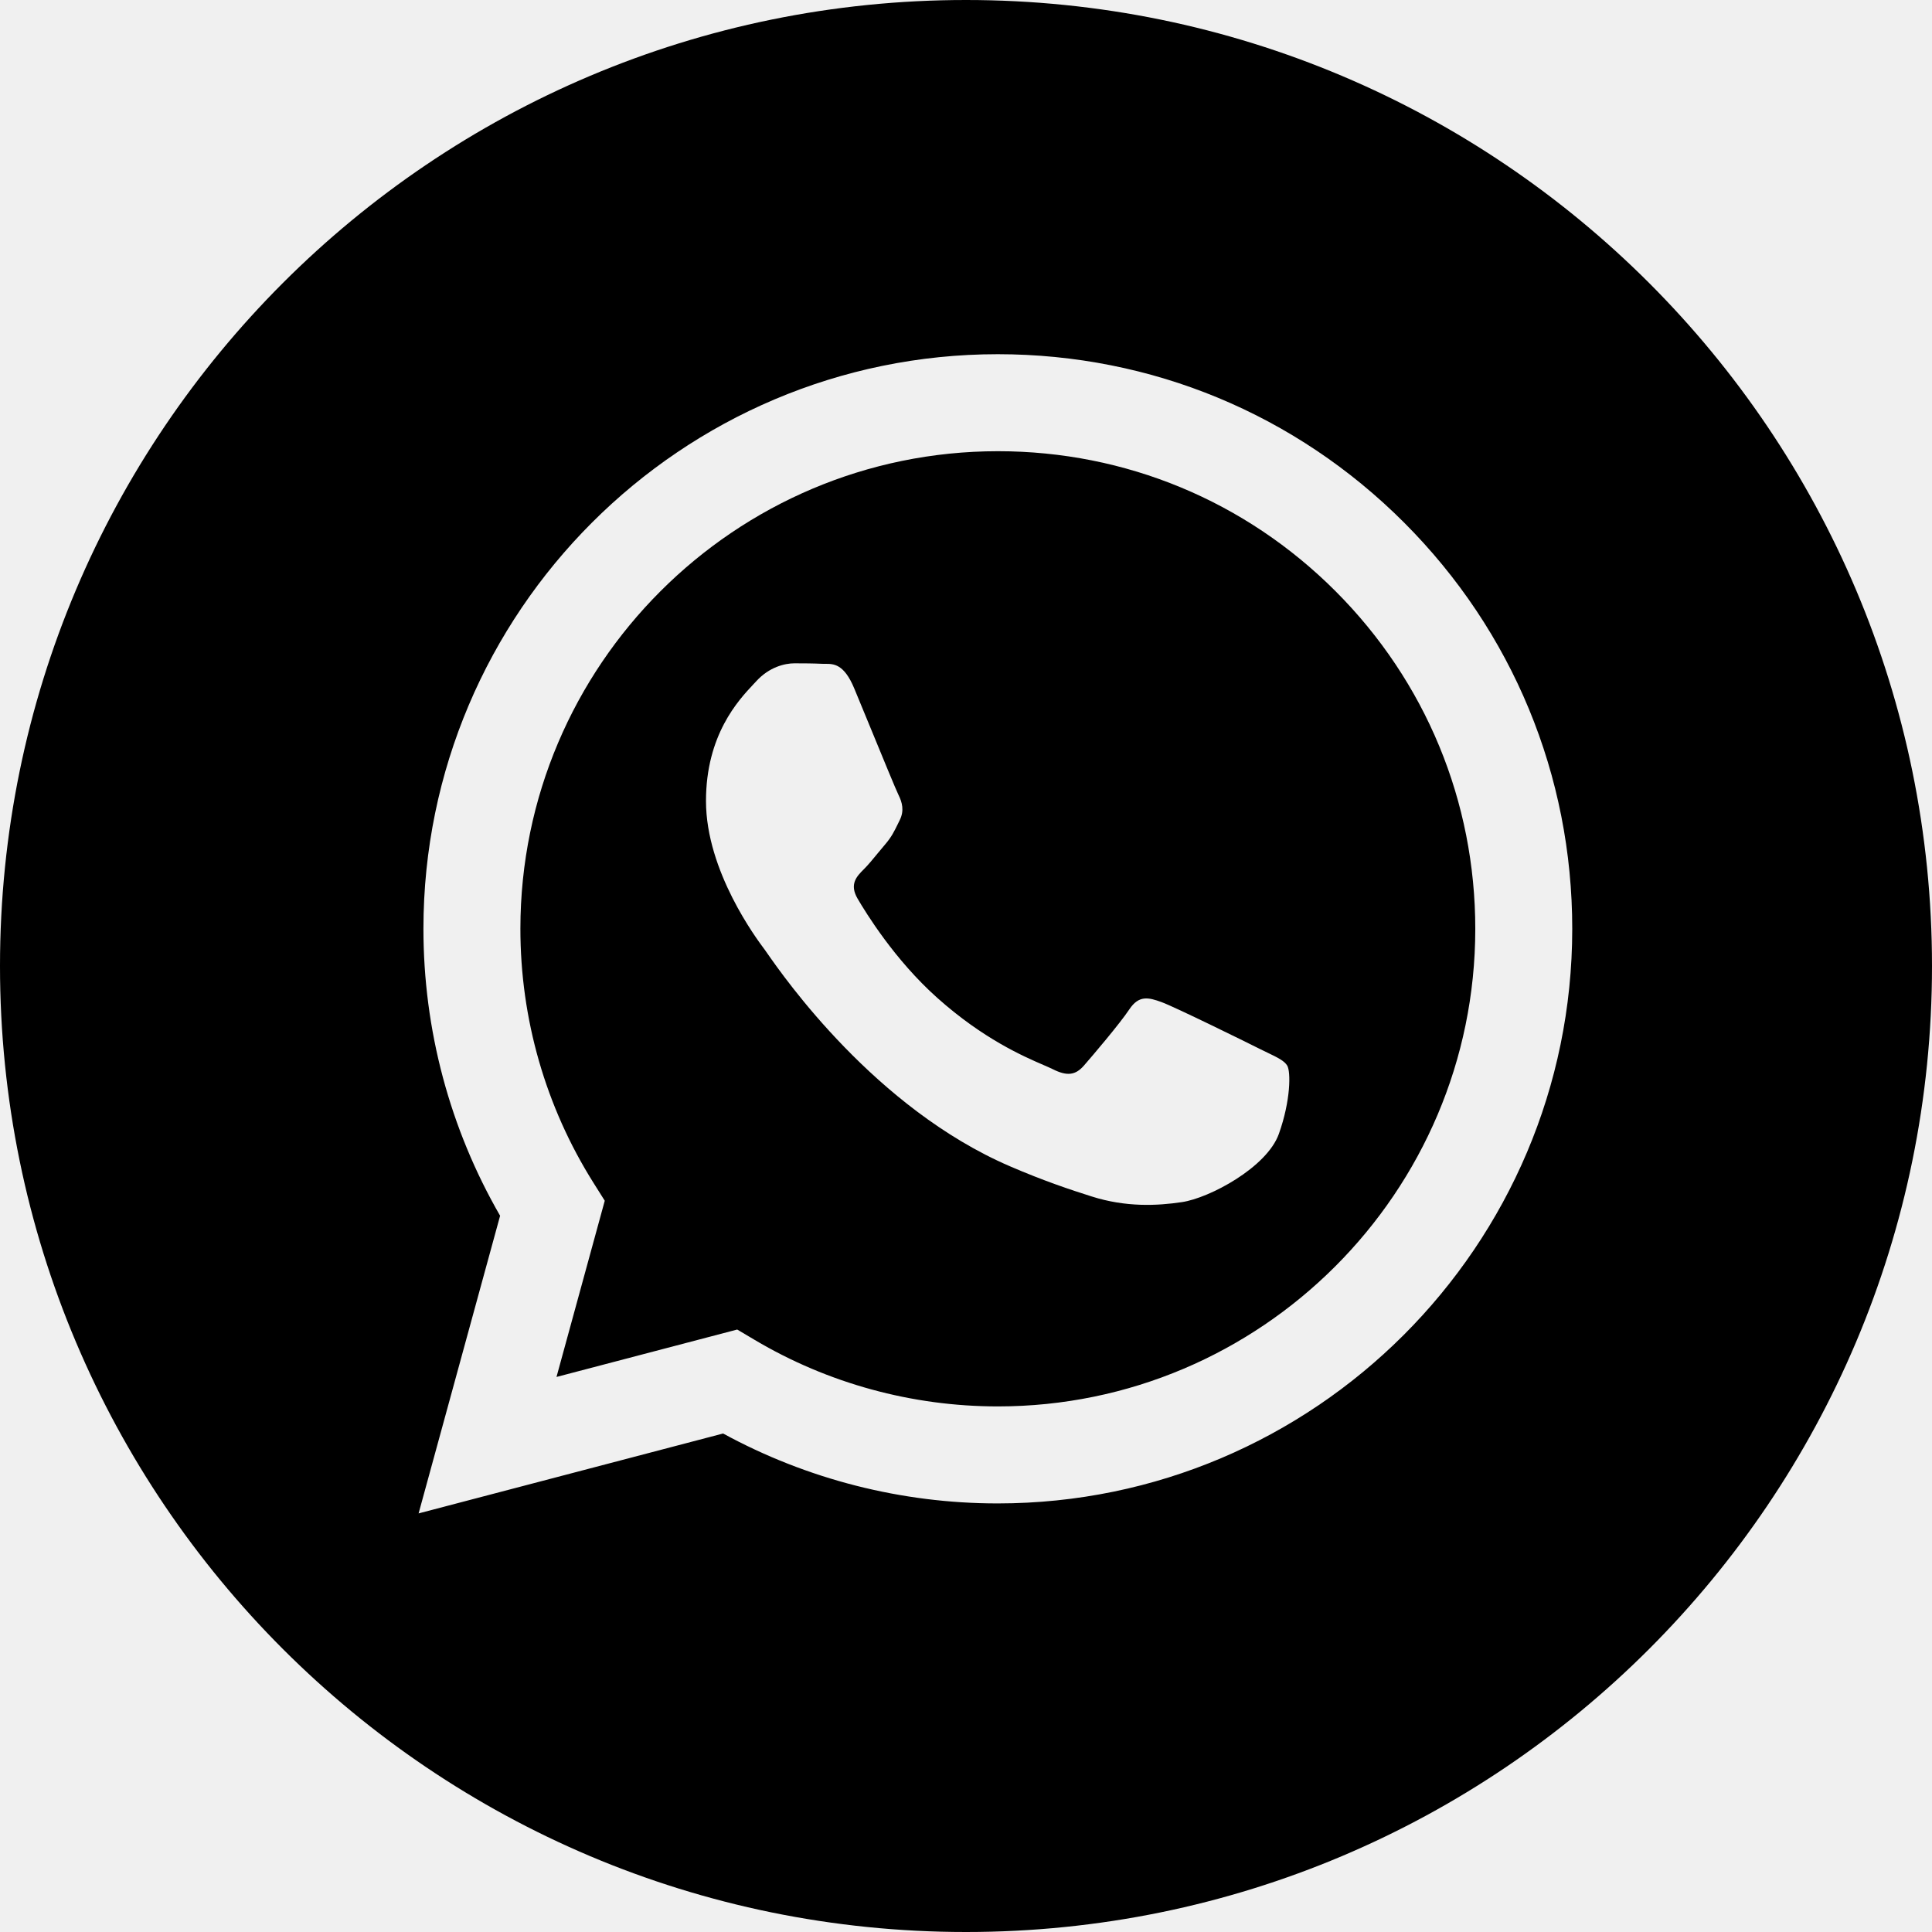
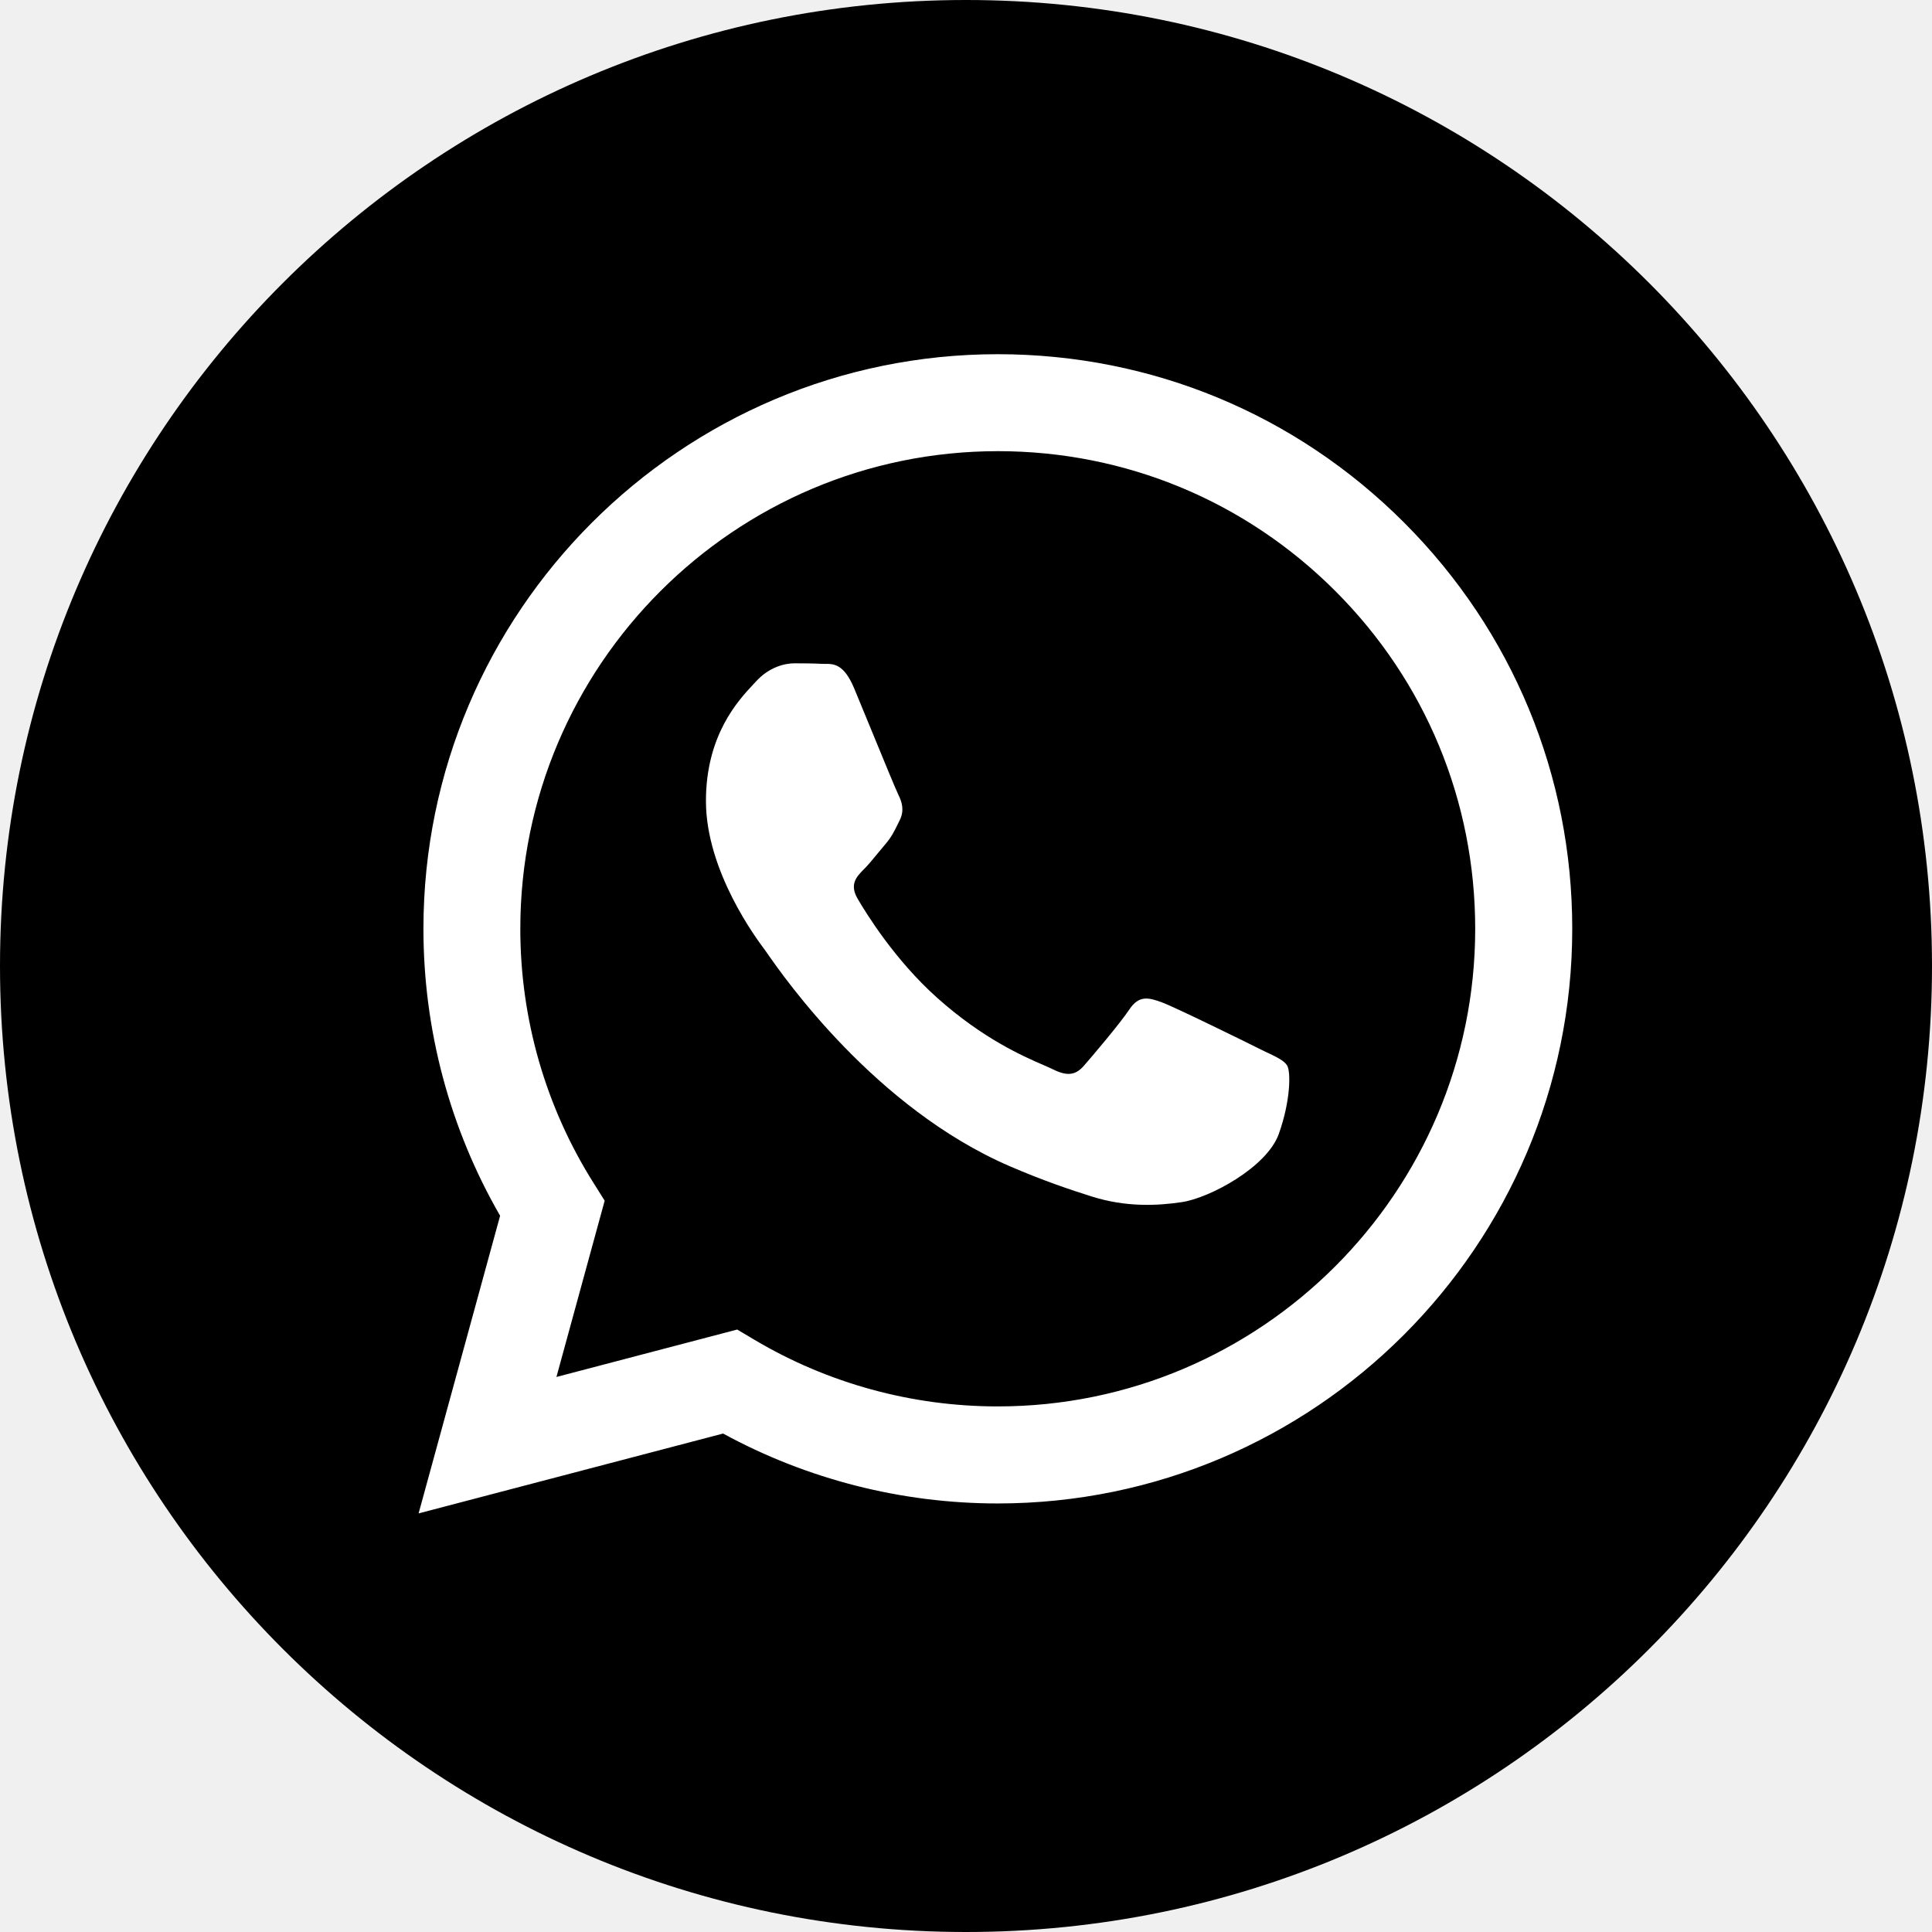
- <svg xmlns="http://www.w3.org/2000/svg" width="48" height="48" viewBox="0 0 48 48" fill="white">
-   <path fill-rule="evenodd" clip-rule="evenodd" d="M0 24C0 37.255 10.745 48 24 48C37.255 48 48 37.255 48 24C48 10.745 37.255 0 24 0C10.745 0 0 10.745 0 24ZM39.062 23.081C39.059 30.948 32.66 37.349 24.791 37.352H24.785C22.397 37.352 20.05 36.752 17.965 35.615L10.4 37.6L12.425 30.205C11.176 28.041 10.519 25.585 10.52 23.07C10.523 15.202 16.925 8.8 24.791 8.8C28.609 8.802 32.192 10.288 34.886 12.985C37.581 15.683 39.064 19.268 39.062 23.081Z" fill="black" />
-   <path fill-rule="evenodd" clip-rule="evenodd" d="M13.826 34.21L18.316 33.032L18.749 33.289C20.57 34.37 22.658 34.941 24.786 34.942H24.791C31.329 34.942 36.65 29.621 36.653 23.081C36.654 19.911 35.421 16.931 33.182 14.689C30.942 12.447 27.964 11.211 24.796 11.21C18.253 11.21 12.932 16.531 12.929 23.071C12.928 25.312 13.555 27.495 14.743 29.384L15.025 29.832L13.826 34.21ZM31.492 26.154C31.741 26.274 31.909 26.355 31.981 26.475C32.07 26.624 32.07 27.338 31.773 28.171C31.476 29.004 30.051 29.764 29.366 29.866C28.752 29.958 27.974 29.997 27.12 29.725C26.602 29.561 25.938 29.341 25.087 28.974C21.744 27.53 19.485 24.29 19.058 23.678C19.028 23.635 19.007 23.605 18.996 23.59L18.993 23.586C18.804 23.334 17.54 21.647 17.54 19.901C17.54 18.258 18.346 17.397 18.718 17.001C18.743 16.974 18.767 16.949 18.788 16.926C19.114 16.569 19.501 16.48 19.738 16.48C19.976 16.48 20.214 16.482 20.422 16.492C20.448 16.494 20.474 16.494 20.502 16.493C20.71 16.492 20.969 16.491 21.224 17.105C21.323 17.341 21.466 17.691 21.618 18.06C21.925 18.807 22.264 19.633 22.324 19.752C22.413 19.931 22.472 20.139 22.353 20.377C22.335 20.413 22.319 20.446 22.303 20.479C22.214 20.661 22.148 20.795 21.997 20.972C21.937 21.041 21.876 21.116 21.814 21.191C21.691 21.341 21.569 21.49 21.462 21.596C21.283 21.774 21.098 21.967 21.305 22.324C21.514 22.681 22.229 23.849 23.289 24.794C24.429 25.811 25.419 26.241 25.921 26.458C26.019 26.501 26.099 26.535 26.157 26.564C26.513 26.743 26.721 26.713 26.929 26.475C27.137 26.237 27.821 25.434 28.058 25.077C28.296 24.72 28.534 24.779 28.861 24.898C29.188 25.018 30.941 25.88 31.297 26.059C31.367 26.093 31.432 26.125 31.492 26.154Z" fill="black" />
+ <svg xmlns="http://www.w3.org/2000/svg" width="48" height="48">
+   <g>
+     <rect fill="none" id="canvas_background" height="402" width="582" y="-1" x="-1" />
+   </g>
+   <g>
+     <ellipse ry="20" rx="21.268" id="svg_3" cy="24.205" cx="24" stroke-width="1.5" stroke="#000" fill="#fff" />
+     <path id="svg_1" fill="black" d="m0,24c0,13.255 10.745,24 24,24c13.255,0 24,-10.745 24,-24c0,-13.255 -10.745,-24 -24,-24c-13.255,0 -24,10.745 -24,24zm39.062,-0.918c-0.003,7.867 -6.403,14.268 -14.271,14.271l-0.006,0c-2.389,-0.001 -4.735,-0.6 -6.82,-1.737l-7.565,1.984l2.025,-7.395c-1.249,-2.164 -1.906,-4.619 -1.905,-7.135c0.003,-7.869 6.405,-14.27 14.271,-14.27c3.818,0.002 7.401,1.488 10.095,4.185c2.694,2.697 4.178,6.283 4.176,10.096z" clip-rule="evenodd" fill-rule="evenodd" />
+     <path id="svg_2" fill="black" d="m13.826,34.21l4.489,-1.178l0.433,0.257c1.821,1.081 3.909,1.653 6.037,1.653l0.005,0c6.538,0 11.859,-5.321 11.861,-11.862c0.001,-3.17 -1.231,-6.15 -3.471,-8.392c-2.24,-2.242 -5.218,-3.478 -8.386,-3.479c-6.543,0 -11.864,5.321 -11.867,11.861c-0.001,2.241 0.626,4.424 1.814,6.312l0.282,0.449l-1.198,4.377zm17.666,-8.056c0.249,0.12 0.417,0.201 0.488,0.321c0.089,0.149 0.089,0.863 -0.208,1.696c-0.297,0.833 -1.722,1.593 -2.407,1.695c-0.614,0.092 -1.392,0.13 -2.246,-0.141c-0.518,-0.164 -1.182,-0.384 -2.033,-0.751c-3.343,-1.444 -5.602,-4.684 -6.029,-5.296c-0.03,-0.043 -0.051,-0.073 -0.062,-0.088l-0.003,-0.004c-0.189,-0.252 -1.453,-1.939 -1.453,-3.685c0,-1.643 0.807,-2.503 1.178,-2.9c0.025,-0.027 0.049,-0.052 0.07,-0.075c0.327,-0.357 0.713,-0.446 0.951,-0.446c0.238,0 0.476,0.002 0.683,0.013c0.026,0.001 0.052,0.001 0.08,0.001c0.208,-0.001 0.467,-0.003 0.722,0.611c0.098,0.236 0.242,0.587 0.394,0.956c0.307,0.747 0.646,1.573 0.706,1.692c0.089,0.178 0.149,0.387 0.03,0.625c-0.018,0.036 -0.034,0.069 -0.05,0.102c-0.089,0.182 -0.155,0.316 -0.306,0.493c-0.06,0.07 -0.121,0.145 -0.183,0.22c-0.123,0.149 -0.245,0.299 -0.352,0.405c-0.178,0.178 -0.364,0.371 -0.156,0.728c0.208,0.357 0.924,1.525 1.984,2.47c1.139,1.016 2.13,1.446 2.632,1.664c0.098,0.043 0.177,0.077 0.236,0.106c0.356,0.178 0.565,0.149 0.772,-0.089c0.208,-0.238 0.891,-1.041 1.129,-1.398c0.238,-0.357 0.475,-0.297 0.802,-0.178c0.327,0.119 2.08,0.982 2.437,1.16c0.07,0.035 0.135,0.066 0.195,0.096z" clip-rule="evenodd" fill-rule="evenodd" />
+   </g>
</svg>
